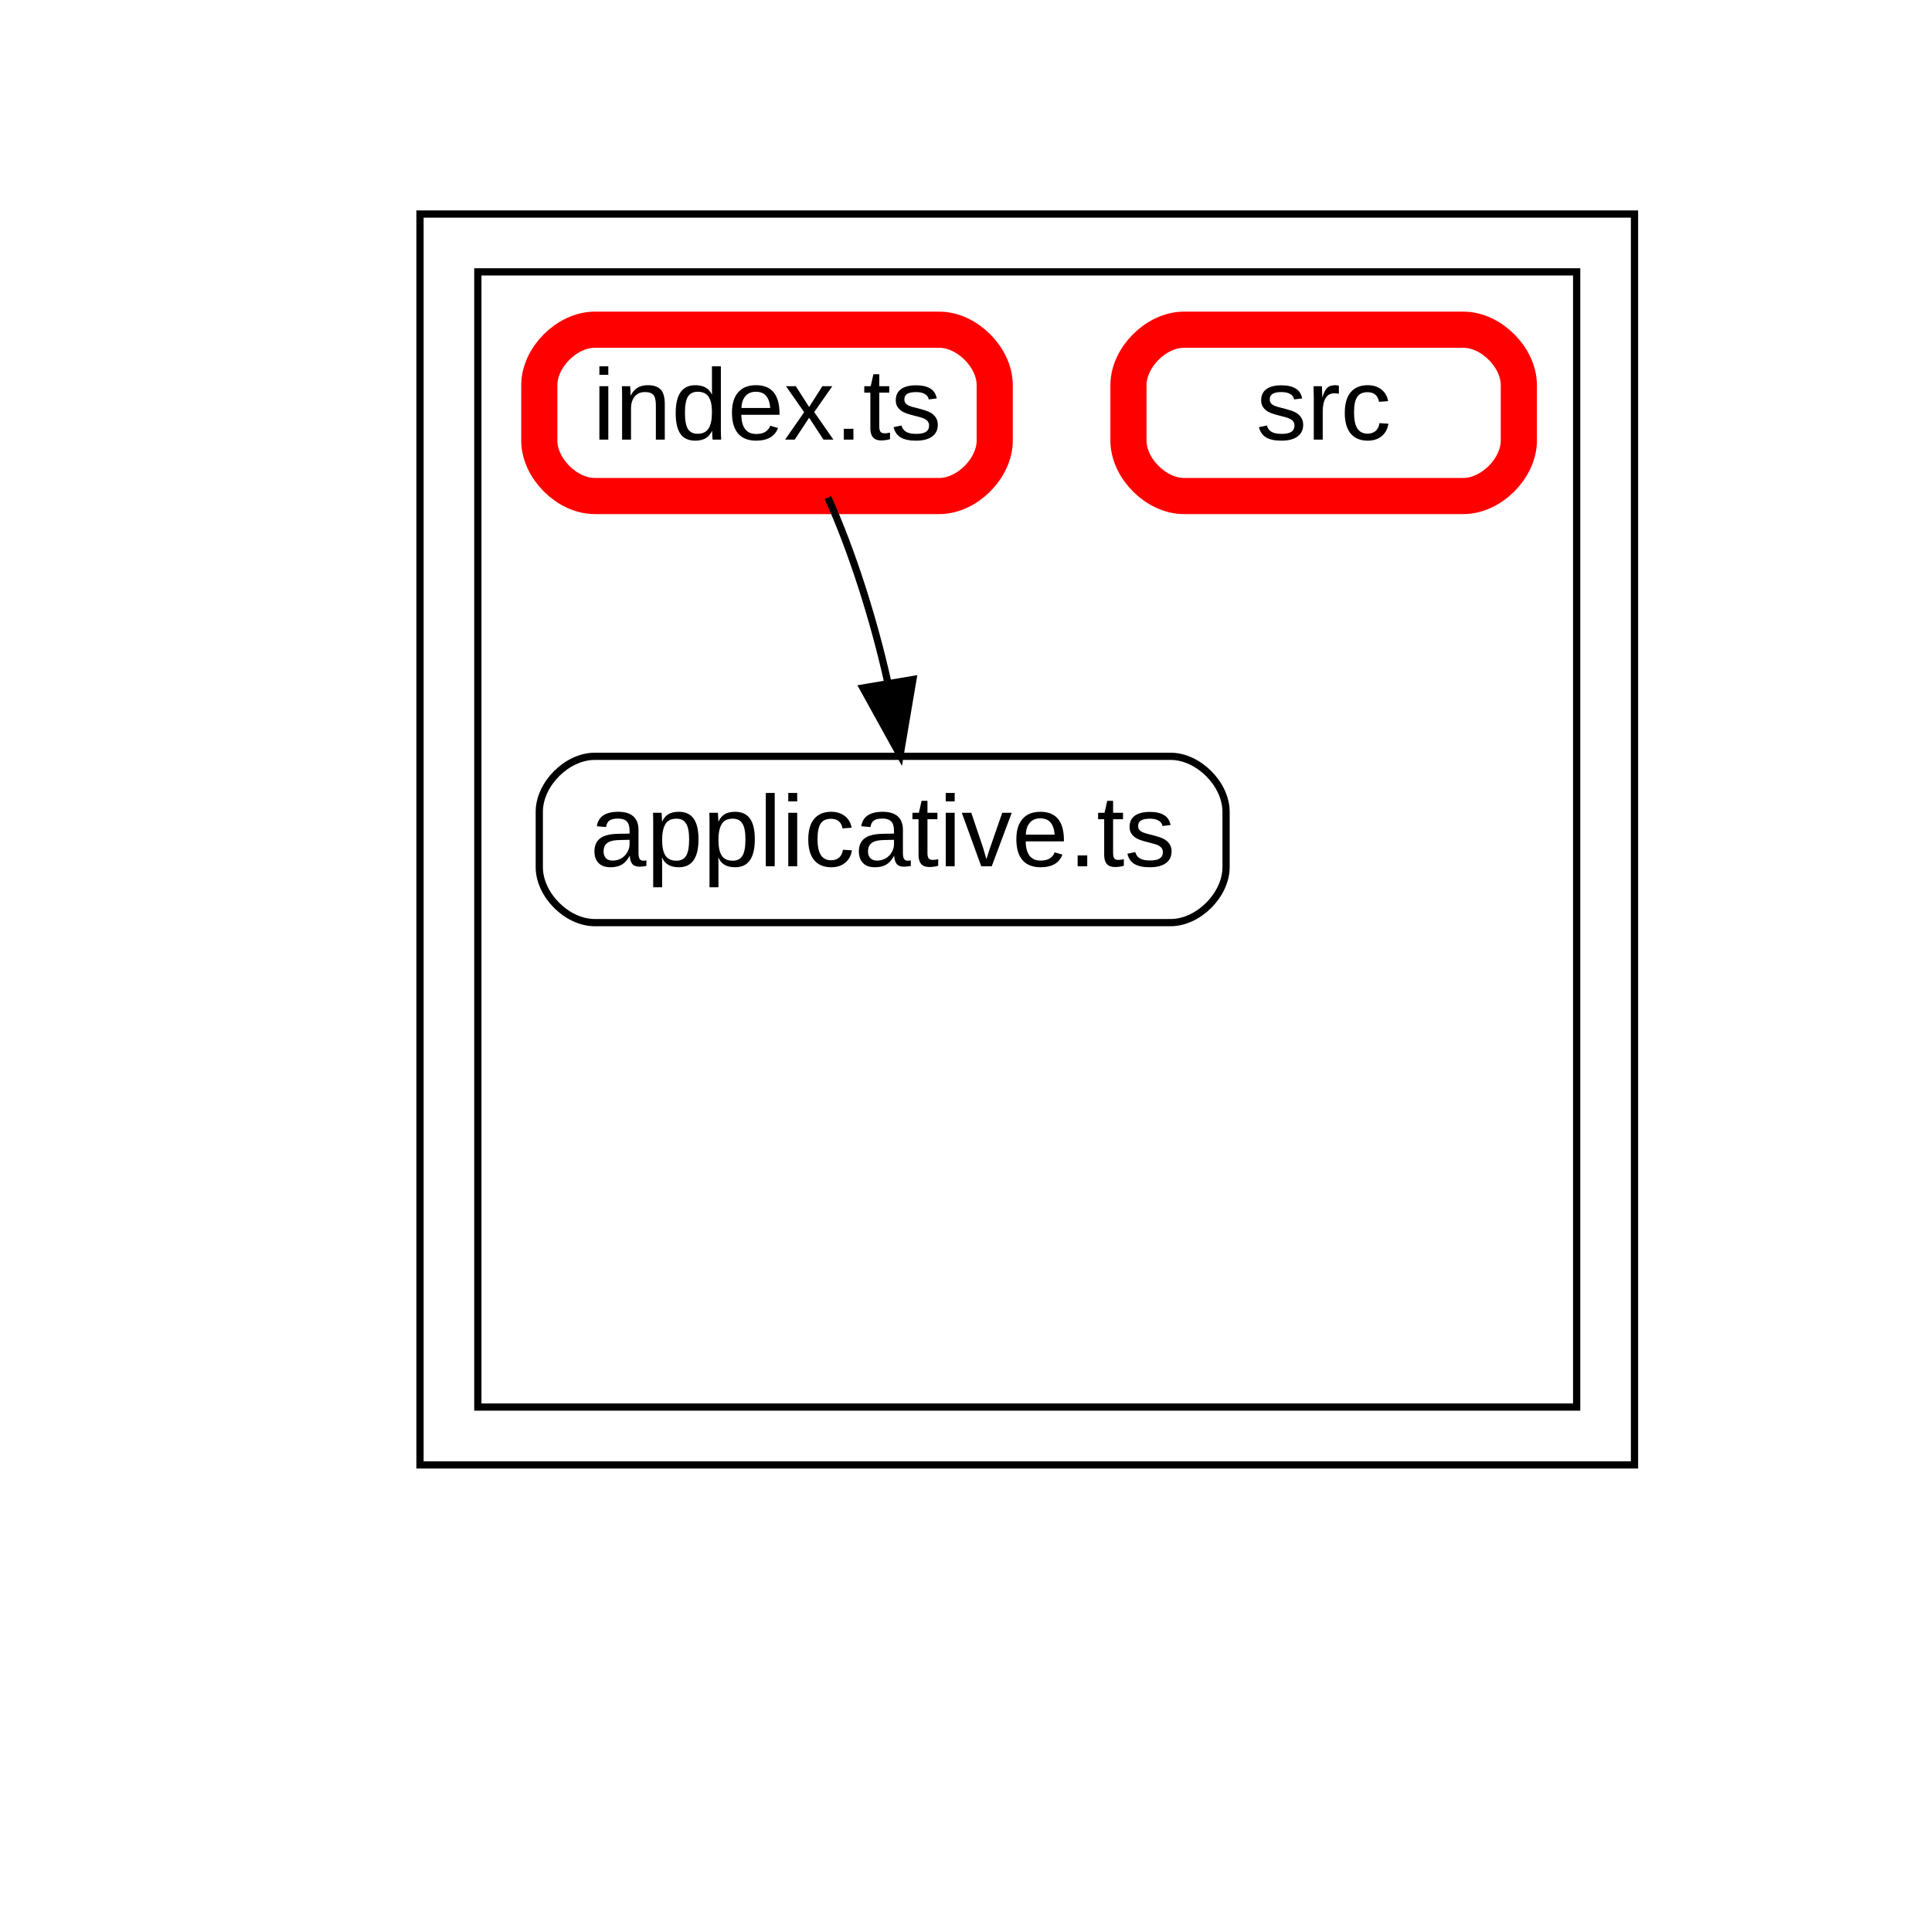
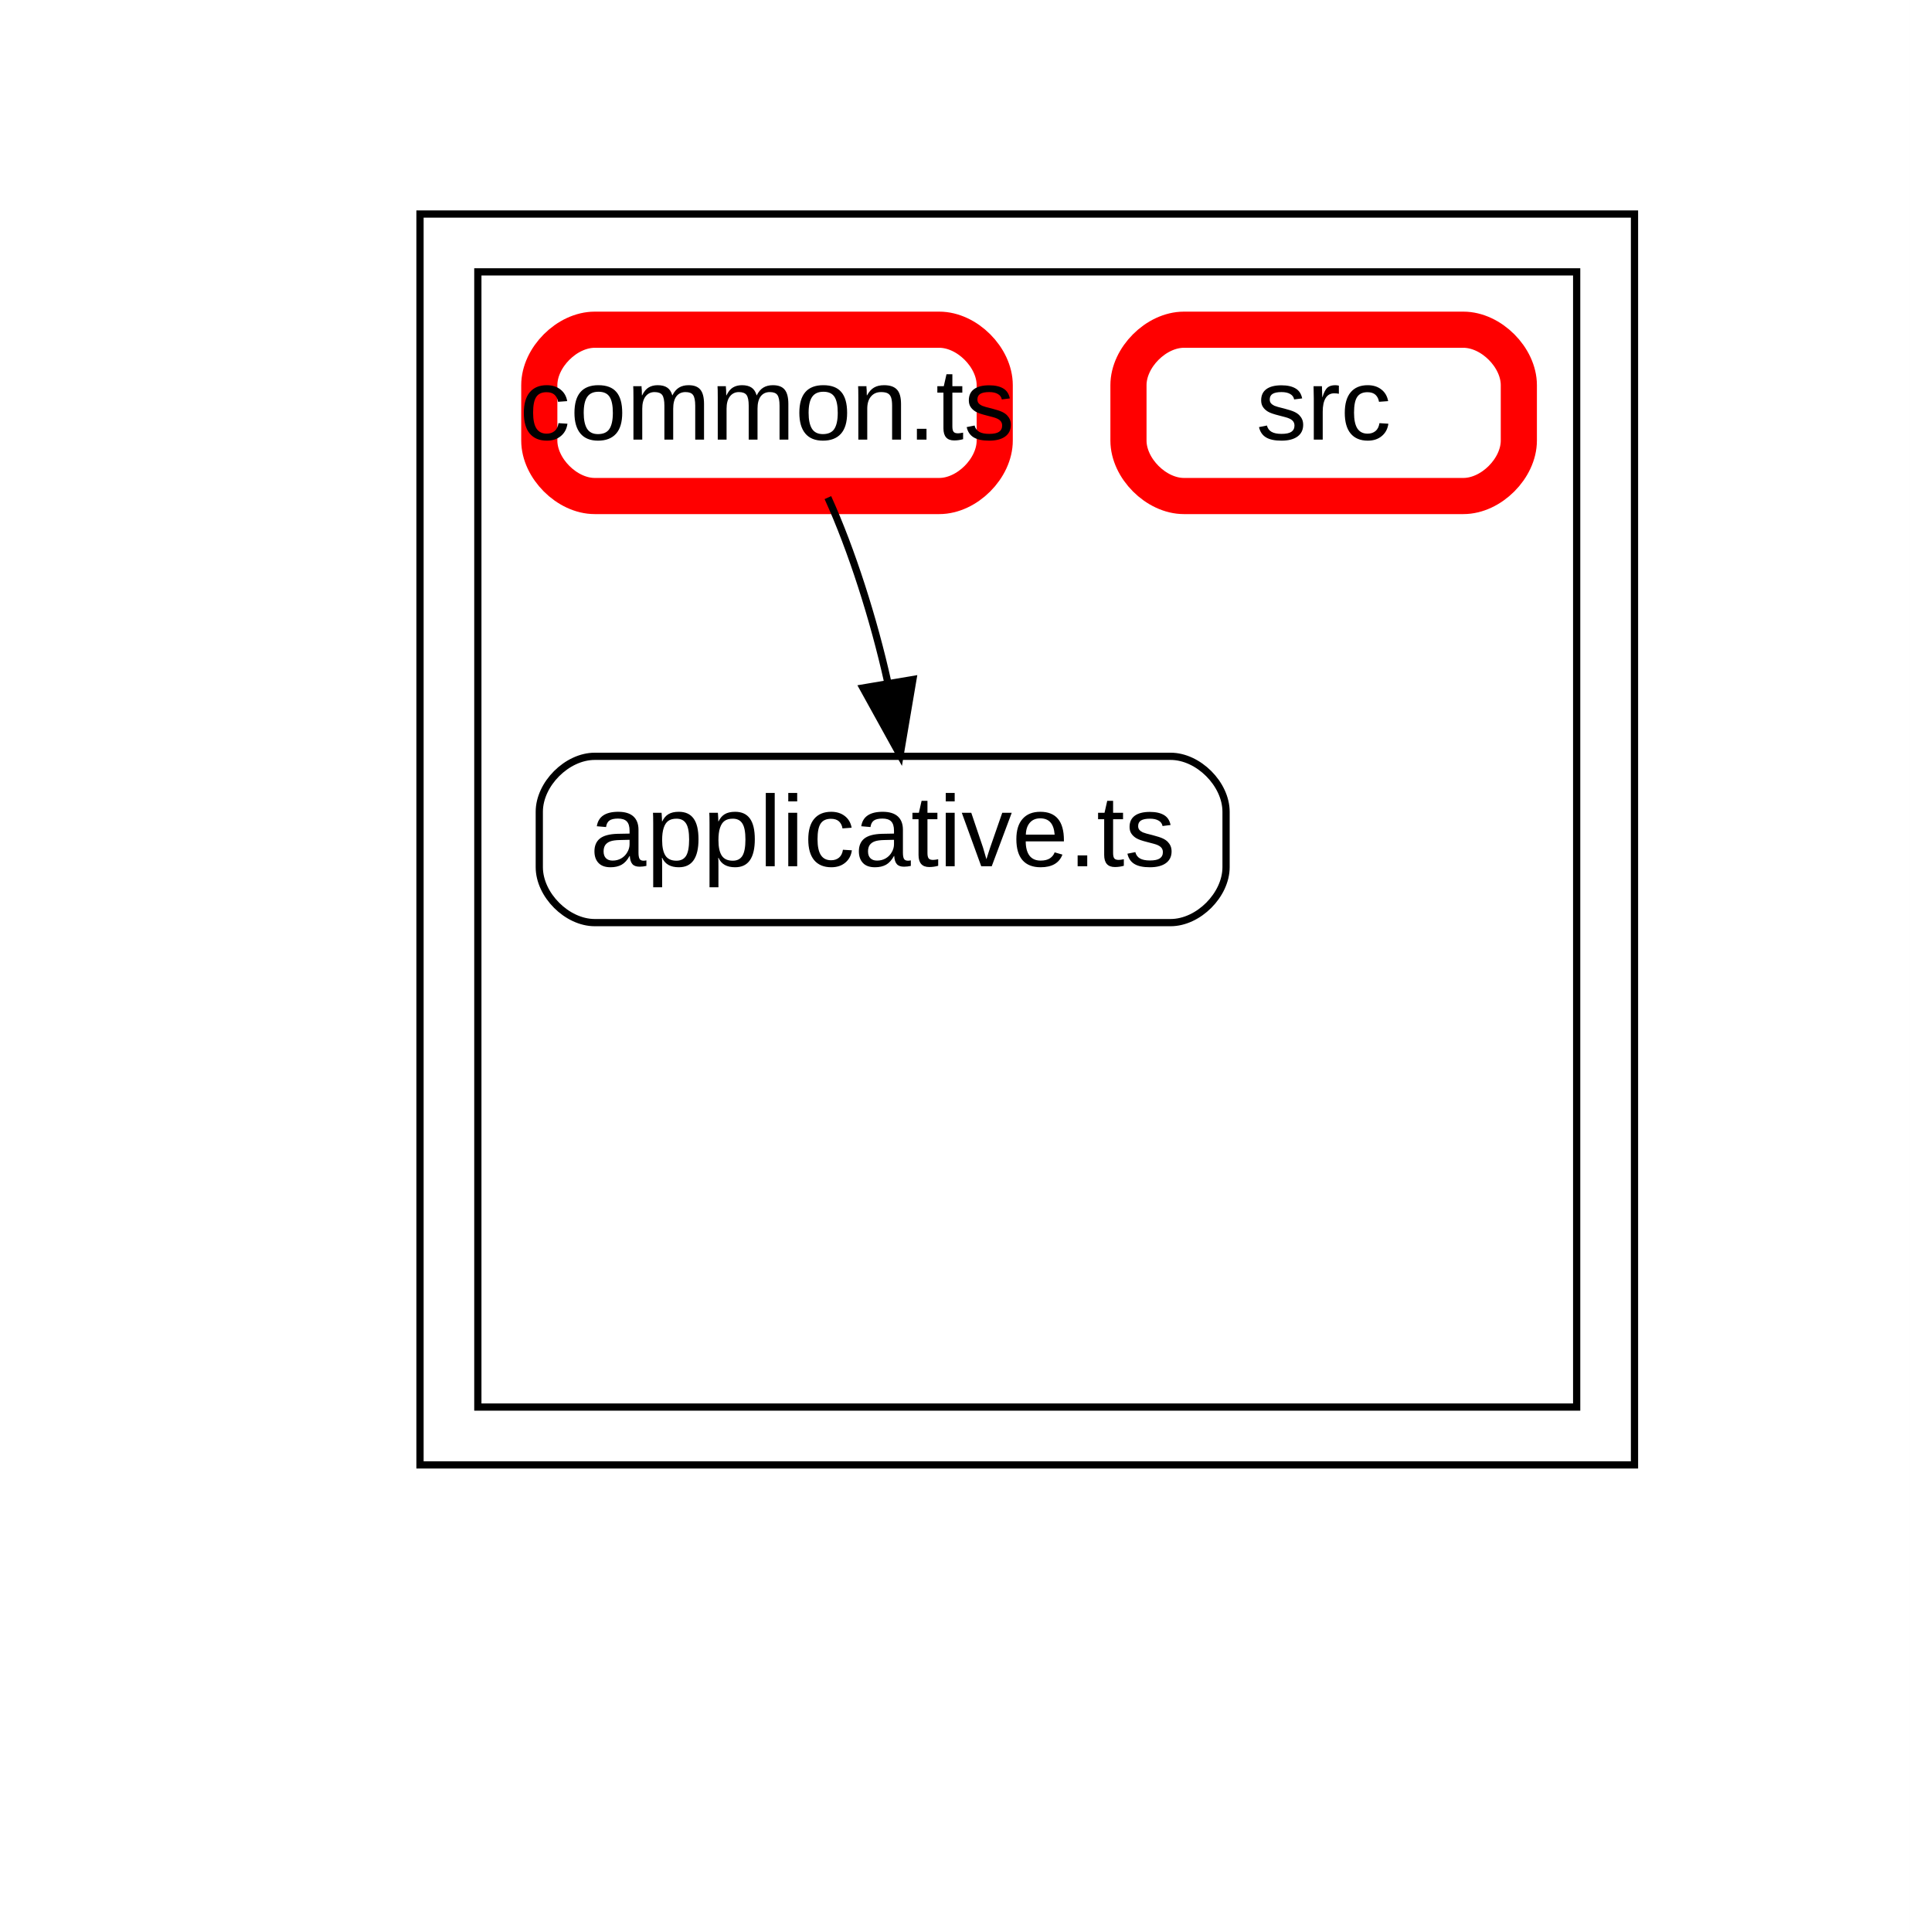
<svg xmlns="http://www.w3.org/2000/svg" width="264pt" height="267pt" viewBox="0.00 0.00 264.20 267.20">
  <g id="graph0" class="graph" transform="scale(1 1) rotate(0) translate(21.6 245.6)">
    <polygon fill="#ffffff" stroke="transparent" points="-21.6,21.6 -21.6,-245.6 242.6,-245.6 242.6,21.6 -21.6,21.6" />
    <g id="clust1" class="cluster">
      <polygon fill="#ffffff" stroke="#000000" points="36.5,-43 36.5,-216 204.5,-216 204.5,-43 36.5,-43" />
    </g>
    <g id="clust2" class="cluster">
      <polygon fill="#ffffff" stroke="#000000" points="44.5,-51 44.5,-208 196.5,-208 196.5,-51 44.5,-51" />
    </g>
    <g id="node2" class="node">
      <path fill="none" stroke="#000000" d="M140.33,-141C140.33,-141 60.67,-141 60.67,-141 56.83,-141 53,-137.17 53,-133.33 53,-133.33 53,-125.67 53,-125.67 53,-121.83 56.83,-118 60.67,-118 60.67,-118 140.33,-118 140.33,-118 144.17,-118 148,-121.83 148,-125.67 148,-125.67 148,-133.33 148,-133.33 148,-137.17 144.17,-141 140.33,-141" />
      <text text-anchor="middle" x="100.5" y="-125.8" font-family="Arial" font-size="14.00" fill="#000000">applicative.ts</text>
    </g>
    <g id="node3" class="node">
      <path fill="none" stroke="#ff0000" stroke-width="5" d="M180.83,-200C180.83,-200 142.17,-200 142.17,-200 138.33,-200 134.5,-196.17 134.5,-192.33 134.5,-192.33 134.5,-184.67 134.5,-184.67 134.5,-180.83 138.33,-177 142.17,-177 142.17,-177 180.83,-177 180.83,-177 184.67,-177 188.5,-180.83 188.5,-184.67 188.5,-184.67 188.5,-192.33 188.5,-192.33 188.5,-196.17 184.67,-200 180.83,-200" />
      <text text-anchor="middle" x="161.5" y="-184.8" font-family="Arial" font-size="14.00" fill="#000000">src</text>
    </g>
    <g id="node5" class="node">
      <path fill="none" stroke="#ff0000" stroke-width="5" d="M108.33,-200C108.33,-200 60.67,-200 60.67,-200 56.83,-200 53,-196.17 53,-192.33 53,-192.33 53,-184.67 53,-184.67 53,-180.83 56.83,-177 60.67,-177 60.67,-177 108.33,-177 108.33,-177 112.17,-177 116,-180.83 116,-184.67 116,-184.67 116,-192.33 116,-192.33 116,-196.17 112.17,-200 108.33,-200" />
-       <text text-anchor="middle" x="84.5" y="-184.8" font-family="Arial" font-size="14.00" fill="#000000">index.ts</text>
+       <text text-anchor="middle" x="84.5" y="-184.8" font-family="Arial" font-size="14.00" fill="#000000">common.ts</text>
    </g>
    <g id="edge7" class="edge">
      <path fill="none" stroke="black" d="M92.92,-176.78C96.19,-169.61 99.27,-159.95 101.19,-151.31" />
      <polygon fill="black" stroke="black" points="104.68,-151.62 102.91,-141.17 97.78,-150.45 104.68,-151.62" />
    </g>
  </g>
</svg>
